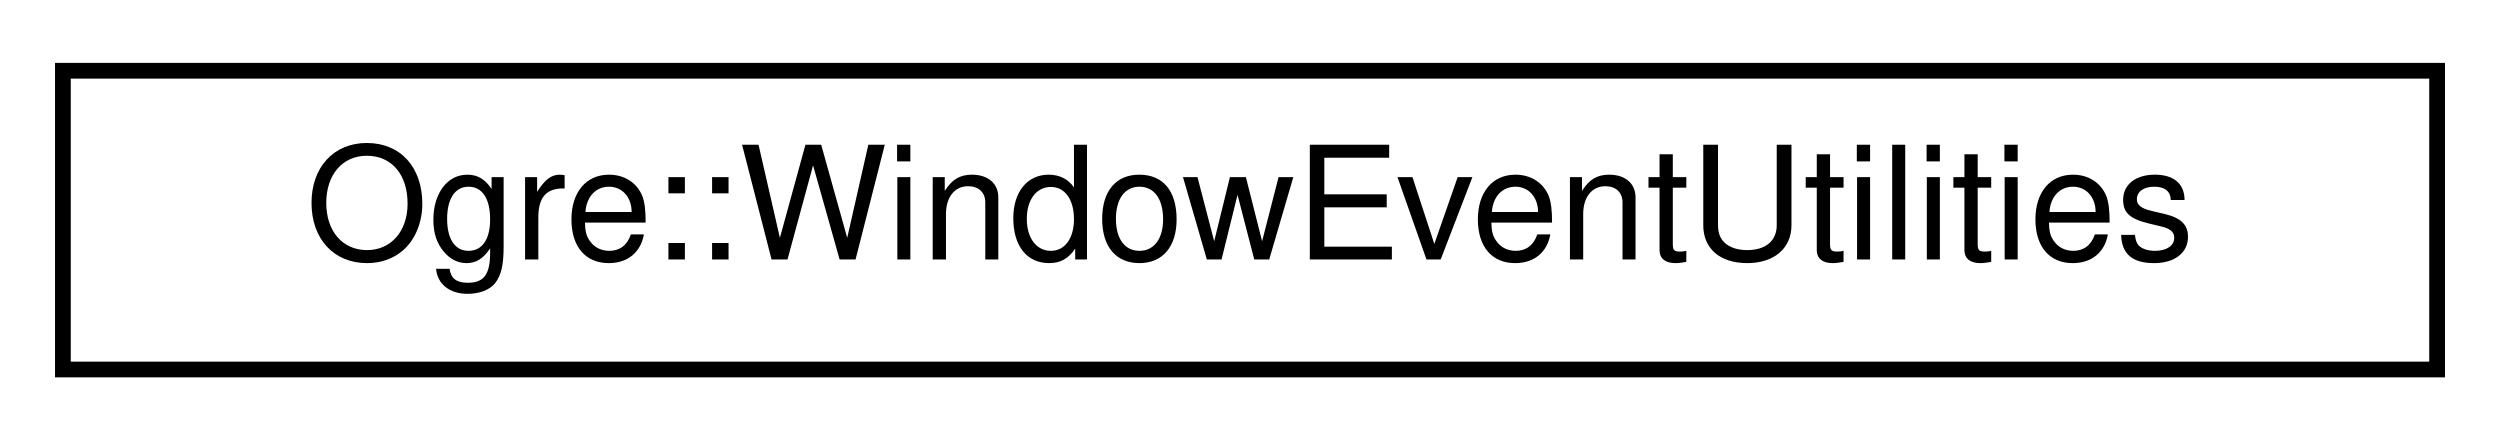
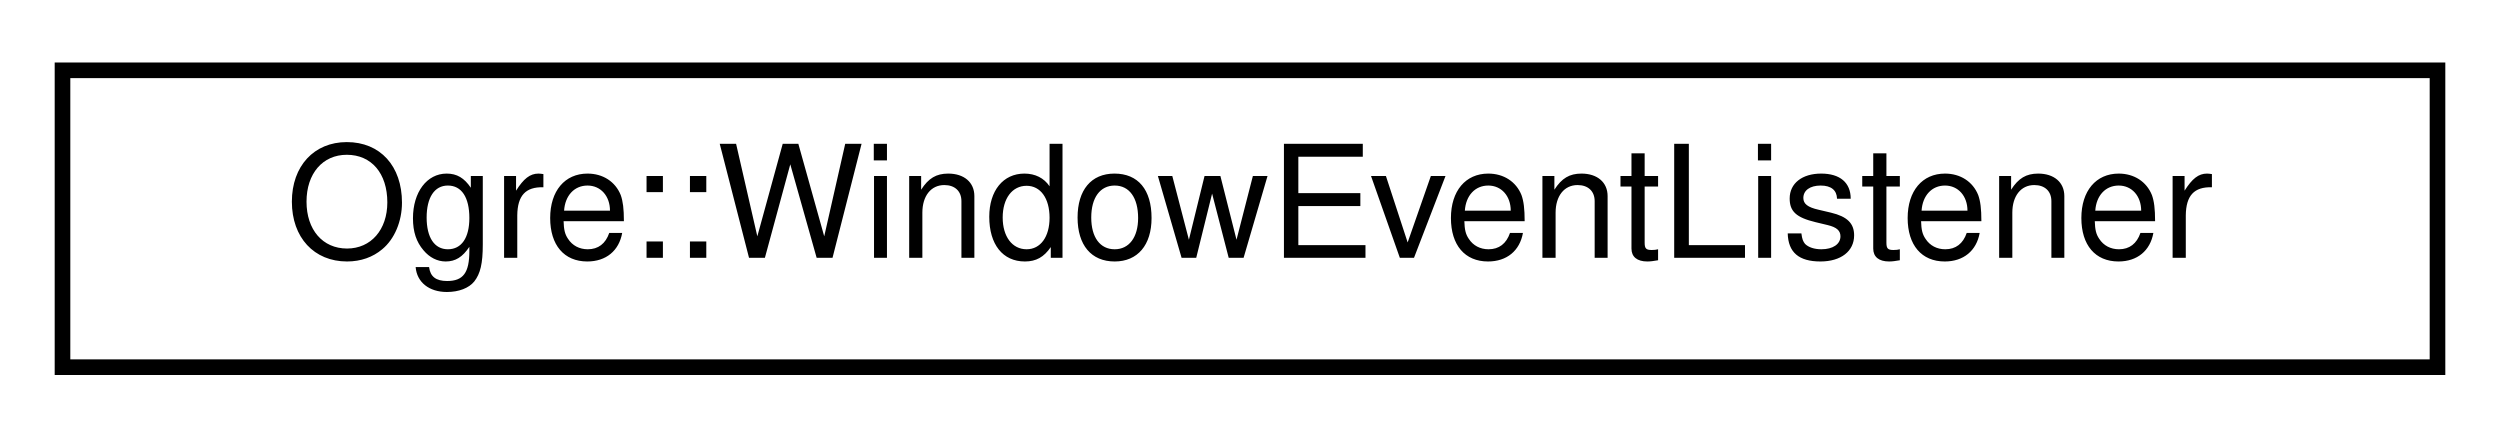
- <svg xmlns="http://www.w3.org/2000/svg" xmlns:xlink="http://www.w3.org/1999/xlink" width="159pt" height="28pt" viewBox="0.00 0.00 159.00 28.00">
+ <svg xmlns="http://www.w3.org/2000/svg" xmlns:xlink="http://www.w3.org/1999/xlink" width="160pt" height="28pt" viewBox="0.00 0.00 160.00 28.00">
  <g id="graph0" class="graph" transform="scale(1 1) rotate(0) translate(4 24)">
    <g id="node1" class="node">
      <g id="a_node1">
-         <a xlink:href="class_ogre_1_1_window_event_utilities.html" target="_top" xlink:title=" ">
-           <polygon fill="none" stroke="black" points="0,-0.5 0,-19.5 151,-19.5 151,-0.5 0,-0.5" />
-           <text text-anchor="middle" x="75.5" y="-7.5" font-family="Helvetica,sans-Serif" font-size="10.00">Ogre::WindowEventUtilities</text>
+         <a xlink:href="class_ogre_1_1_window_event_listener.html" target="_top" xlink:title=" ">
+           <polygon fill="none" stroke="black" points="0,-0.5 0,-19.5 152,-19.5 152,-0.5 0,-0.5" />
+           <text text-anchor="middle" x="76" y="-7.5" font-family="Helvetica,sans-Serif" font-size="10.00">Ogre::WindowEventListener</text>
        </a>
      </g>
    </g>
  </g>
</svg>
